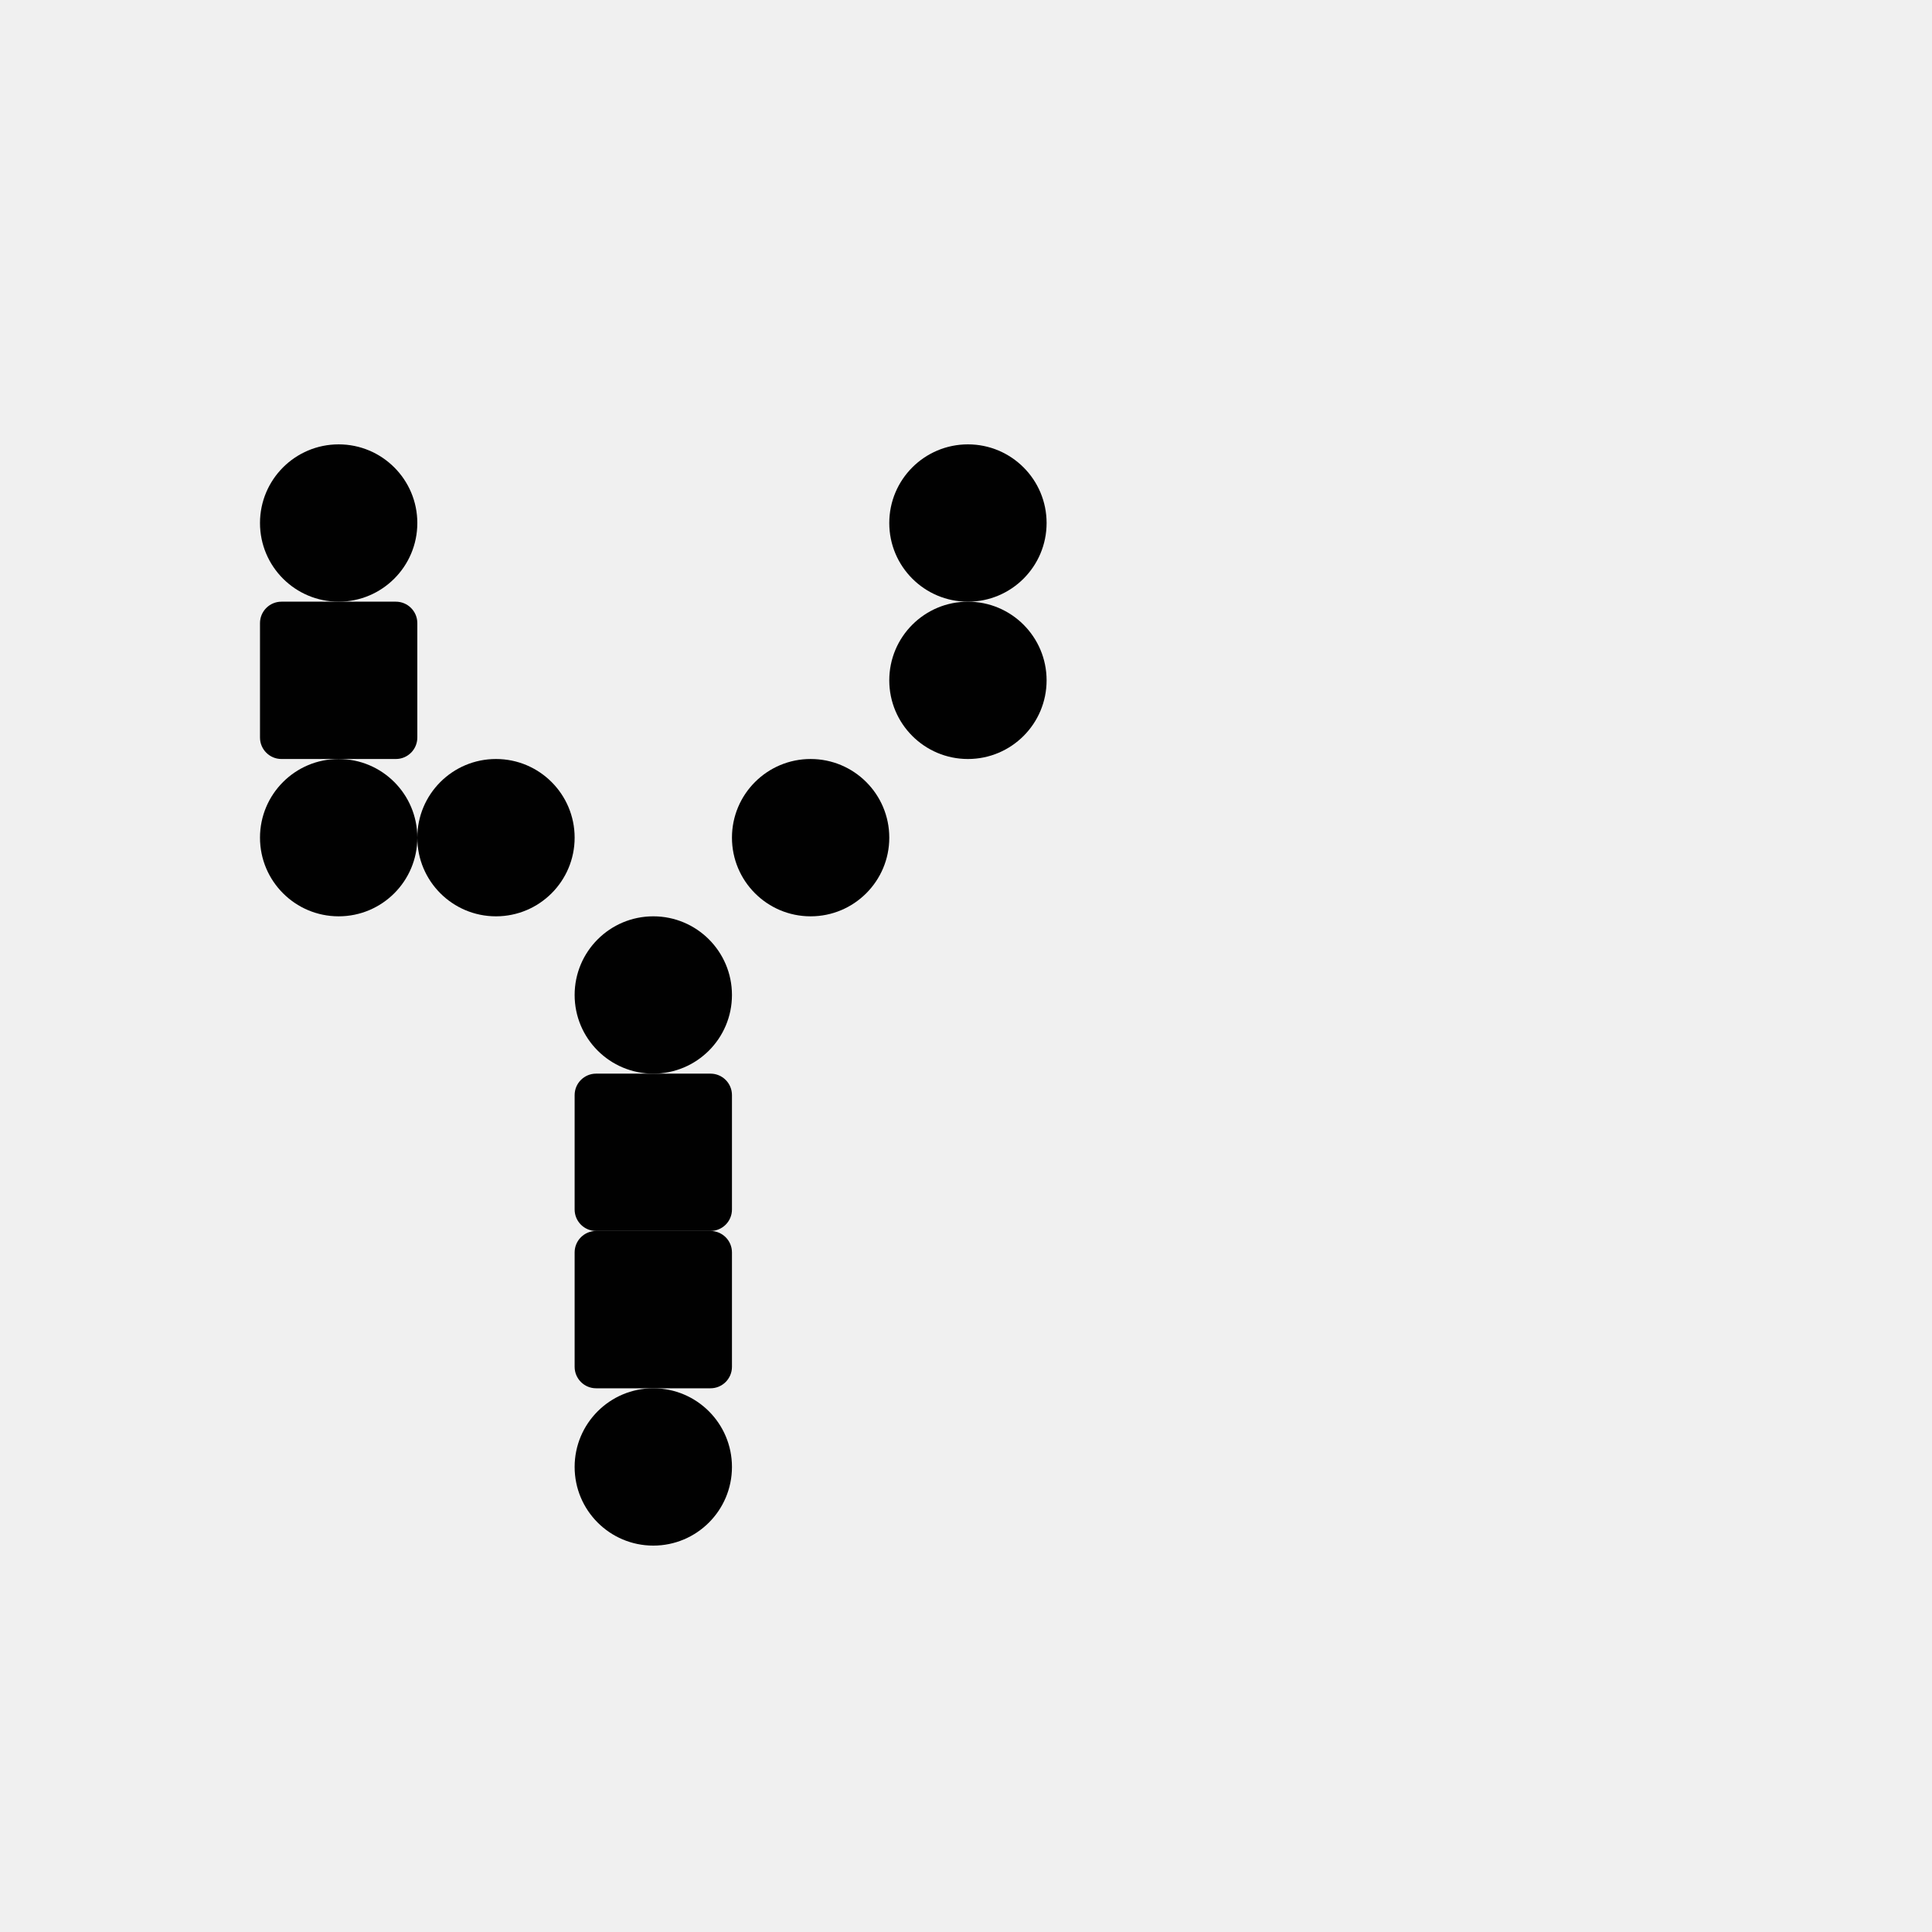
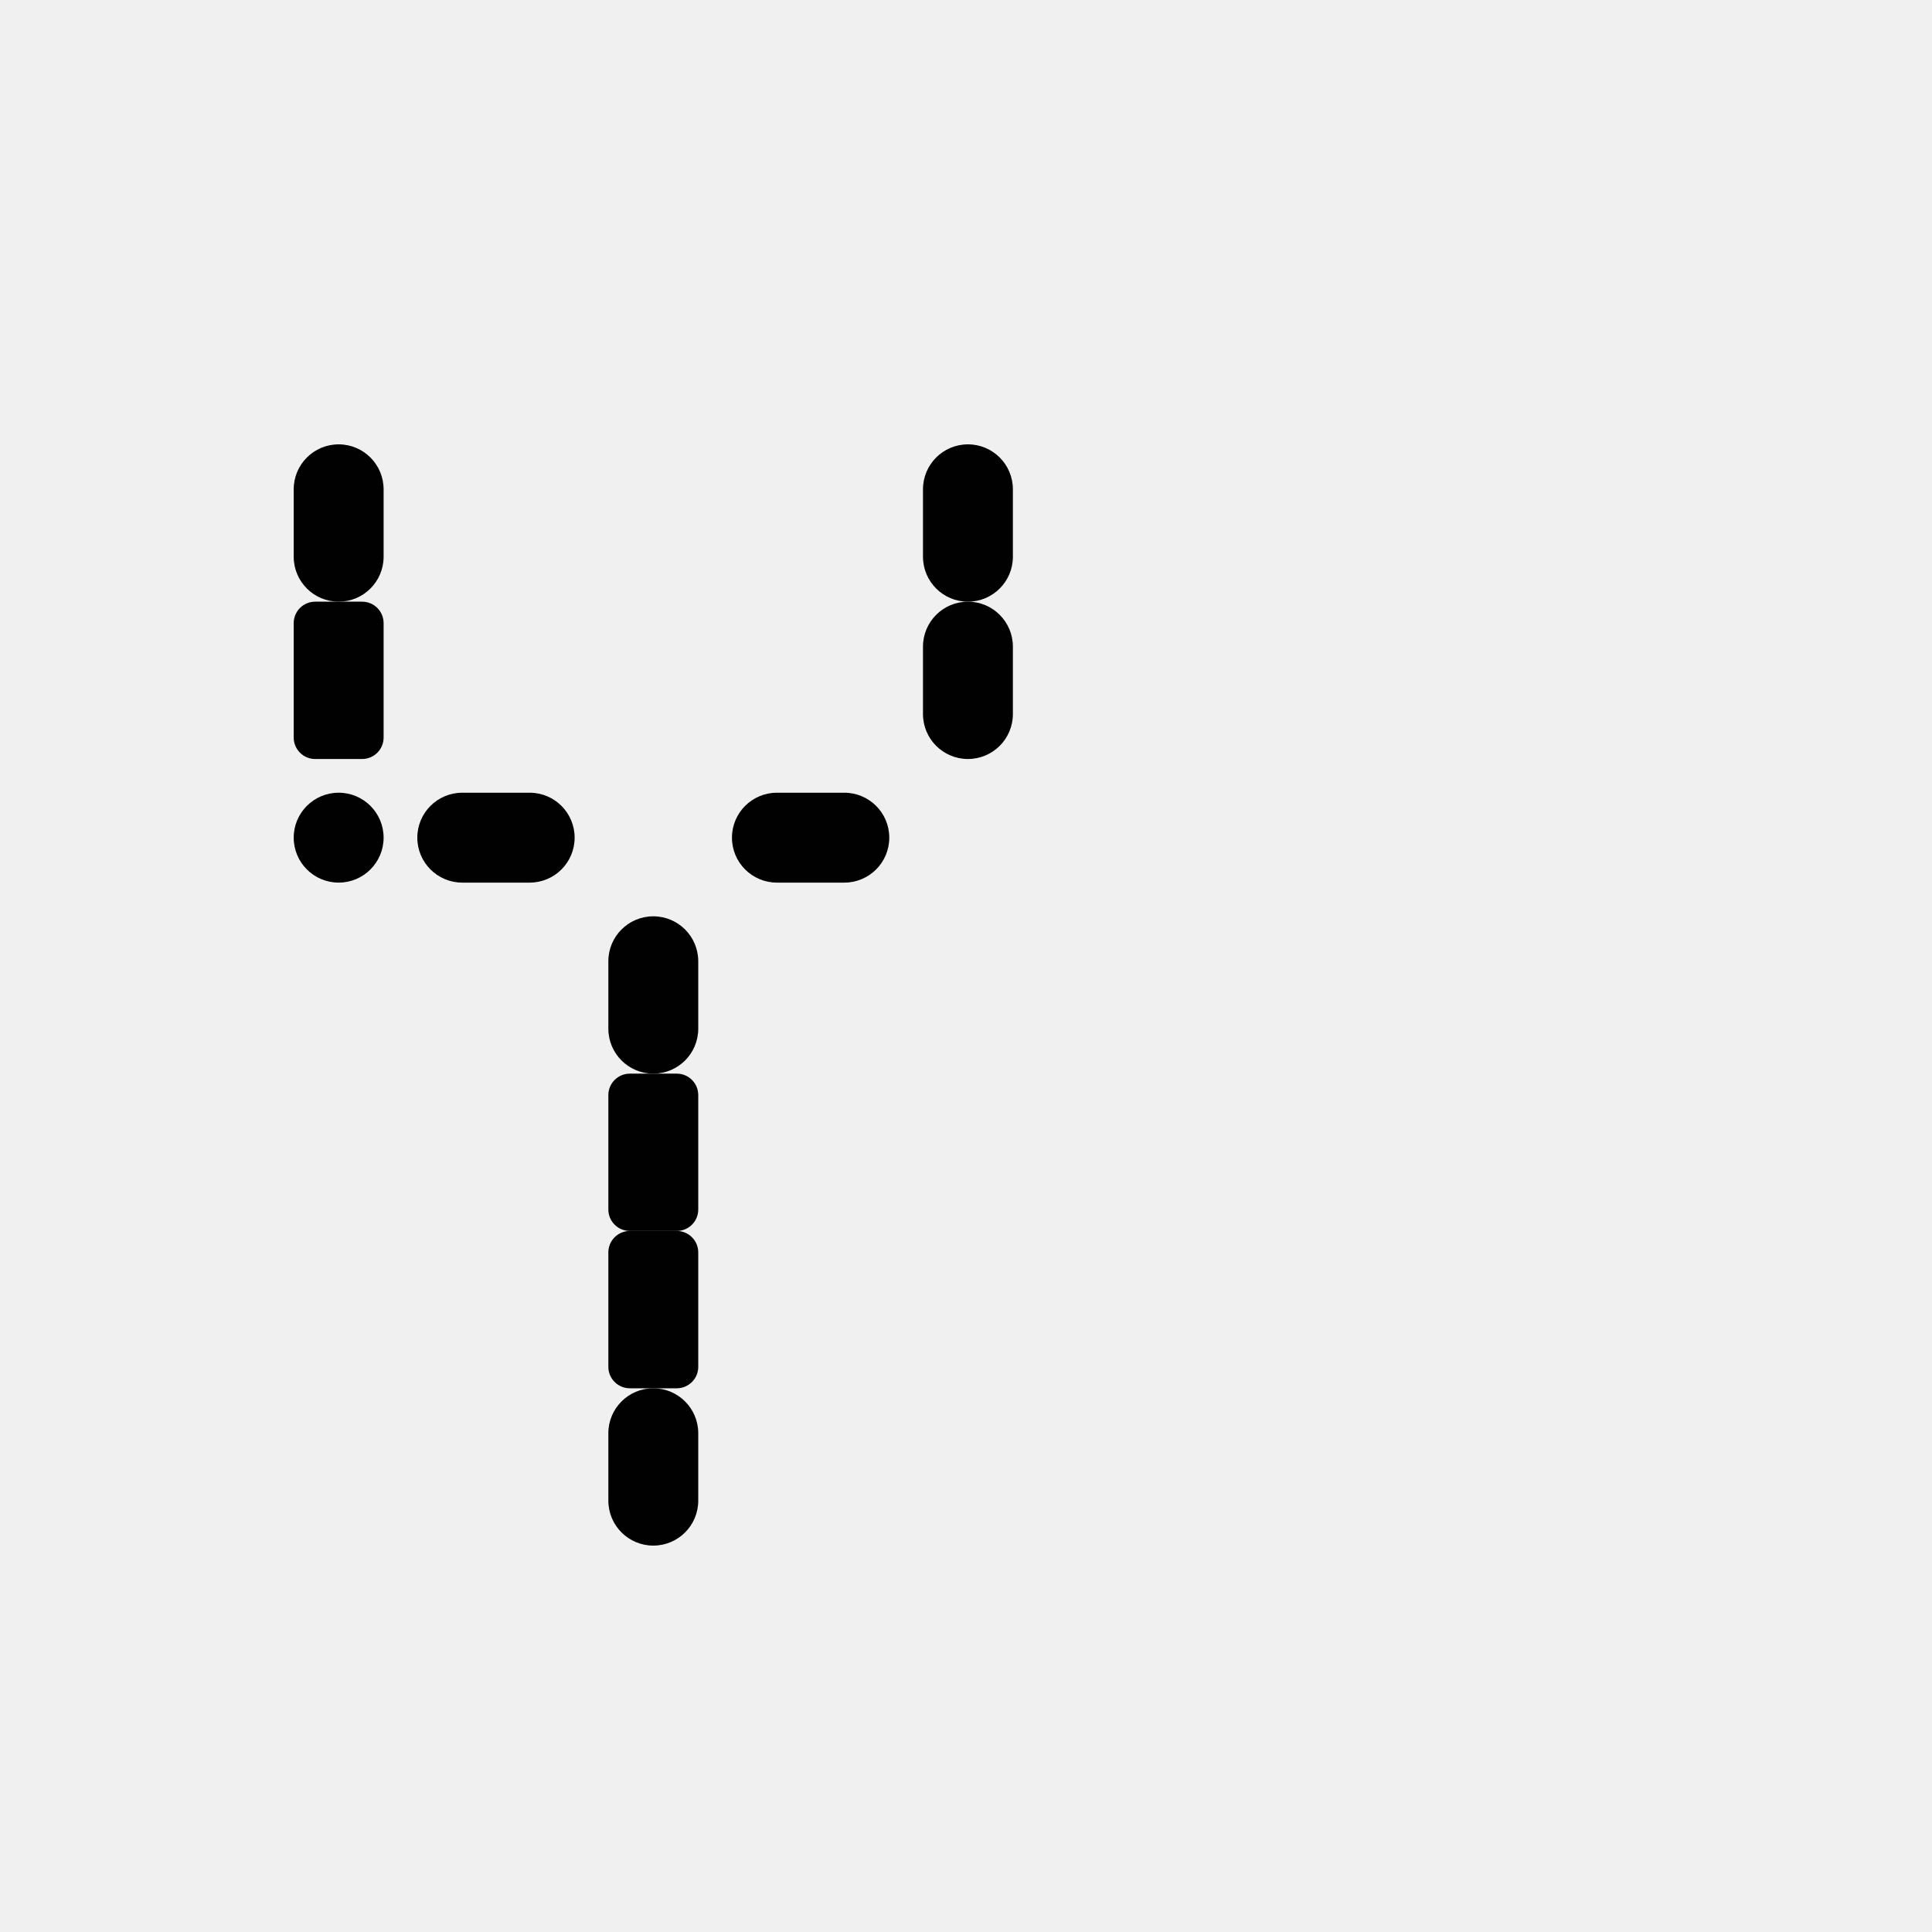
<svg xmlns="http://www.w3.org/2000/svg" width="1000" height="1000" viewBox="0 0 264.583 264.583" version="1.1" id="svg8">
  <defs id="defs2" />
  <g id="layer1" transform="translate(0,-32.41665)">
-     <rect style="fill:#010101;fill-opacity:1;fill-rule:nonzero;stroke:#ffffff;stroke-width:0;stroke-miterlimit:4;stroke-dasharray:none;stroke-opacity:1;paint-order:normal" id="rect7797" width="21.545" height="21.545" x="100.24" y="136.36" ry="10.772" />
+     <rect style="fill:#010101;fill-opacity:1;fill-rule:nonzero;stroke:#ffffff;stroke-width:0;stroke-miterlimit:4;stroke-dasharray:none;stroke-opacity:1;paint-order:normal" id="rect7797" width="21.545" height="12.312" x="100.24" y="140.977" ry="6.156" />
    <rect style="fill:#010101;fill-opacity:1;fill-rule:nonzero;stroke:#ffffff;stroke-width:0;stroke-miterlimit:4;stroke-dasharray:none;stroke-opacity:1;paint-order:normal" id="rect840" width="21.545" height="21.545" x="-28.272" y="96.673" ry="2.94" />
-     <rect style="fill:#010101;fill-opacity:1;fill-rule:nonzero;stroke:#ffffff;stroke-width:0;stroke-miterlimit:4;stroke-dasharray:none;stroke-opacity:1;paint-order:normal" id="rect860" width="21.545" height="21.545" x="35.606" y="114.815" ry="2.94" />
-     <rect style="fill:#010101;fill-opacity:1;fill-rule:nonzero;stroke:#ffffff;stroke-width:0;stroke-miterlimit:4;stroke-dasharray:none;stroke-opacity:1;paint-order:normal" id="rect884" width="21.545" height="21.545" x="78.695" y="179.449" ry="2.94" />
-     <rect style="fill:#010101;fill-opacity:1;fill-rule:nonzero;stroke:#ffffff;stroke-width:0;stroke-miterlimit:4;stroke-dasharray:none;stroke-opacity:1;paint-order:normal" id="rect986" width="21.545" height="21.545" x="78.695" y="200.994" ry="2.94" />
+     <rect style="fill:#010101;fill-opacity:1;fill-rule:nonzero;stroke:#ffffff;stroke-width:0;stroke-miterlimit:4;stroke-dasharray:none;stroke-opacity:1;paint-order:normal" id="rect860" width="12.312" height="21.545" x="40.222" y="114.815" ry="2.94" />
+     <rect style="fill:#010101;fill-opacity:1;fill-rule:nonzero;stroke:#ffffff;stroke-width:0;stroke-miterlimit:4;stroke-dasharray:none;stroke-opacity:1;paint-order:normal" id="rect884" width="12.312" height="21.545" x="83.312" y="179.449" ry="2.94" />
+     <rect style="fill:#010101;fill-opacity:1;fill-rule:nonzero;stroke:#ffffff;stroke-width:0;stroke-miterlimit:4;stroke-dasharray:none;stroke-opacity:1;paint-order:normal" id="rect986" width="12.312" height="21.545" x="83.312" y="200.994" ry="2.94" />
    <rect ry="10.772" y="129.012" x="-28.272" height="21.545" width="21.545" id="rect841-3" style="fill:#010101;fill-opacity:1;fill-rule:nonzero;stroke:#ffffff;stroke-width:0;stroke-miterlimit:4;stroke-dasharray:none;stroke-opacity:1;paint-order:normal" />
-     <rect style="fill:#010101;fill-opacity:1;fill-rule:nonzero;stroke:#ffffff;stroke-width:0;stroke-miterlimit:4;stroke-dasharray:none;stroke-opacity:1;paint-order:normal" id="rect7783" width="21.545" height="21.545" x="35.606" y="93.271" ry="10.772" />
-     <rect ry="10.772" y="93.271" x="121.784" height="21.545" width="21.545" id="rect7785" style="fill:#010101;fill-opacity:1;fill-rule:nonzero;stroke:#ffffff;stroke-width:0;stroke-miterlimit:4;stroke-dasharray:none;stroke-opacity:1;paint-order:normal" />
-     <rect style="fill:#010101;fill-opacity:1;fill-rule:nonzero;stroke:#ffffff;stroke-width:0;stroke-miterlimit:4;stroke-dasharray:none;stroke-opacity:1;paint-order:normal" id="rect7787" width="21.545" height="21.545" x="121.784" y="114.815" ry="10.772" />
-     <rect style="fill:#010101;fill-opacity:1;fill-rule:nonzero;stroke:#ffffff;stroke-width:0;stroke-miterlimit:4;stroke-dasharray:none;stroke-opacity:1;paint-order:normal" id="rect7789" width="21.545" height="21.545" x="35.606" y="136.36" ry="10.772" />
-     <rect ry="10.772" y="157.905" x="78.695" height="21.545" width="21.545" id="rect7791" style="fill:#010101;fill-opacity:1;fill-rule:nonzero;stroke:#ffffff;stroke-width:0;stroke-miterlimit:4;stroke-dasharray:none;stroke-opacity:1;paint-order:normal" />
-     <rect style="fill:#010101;fill-opacity:1;fill-rule:nonzero;stroke:#ffffff;stroke-width:0;stroke-miterlimit:4;stroke-dasharray:none;stroke-opacity:1;paint-order:normal" id="rect7793" width="21.545" height="21.545" x="78.695" y="222.539" ry="10.772" />
-     <rect ry="10.772" y="136.36" x="57.15" height="21.545" width="21.545" id="rect7795" style="fill:#010101;fill-opacity:1;fill-rule:nonzero;stroke:#ffffff;stroke-width:0;stroke-miterlimit:4;stroke-dasharray:none;stroke-opacity:1;paint-order:normal" />
+     <rect style="fill:#010101;fill-opacity:1;fill-rule:nonzero;stroke:#ffffff;stroke-width:0;stroke-miterlimit:4;stroke-dasharray:none;stroke-opacity:1;paint-order:normal" id="rect7783" width="21.545" height="12.312" x="-114.815" y="40.222" ry="6.156" transform="rotate(-90)" />
+     <rect ry="6.156" y="126.401" x="-114.815" height="12.312" width="21.545" id="rect7785" style="fill:#010101;fill-opacity:1;fill-rule:nonzero;stroke:#ffffff;stroke-width:0;stroke-miterlimit:4;stroke-dasharray:none;stroke-opacity:1;paint-order:normal" transform="rotate(-90)" />
+     <rect style="fill:#010101;fill-opacity:1;fill-rule:nonzero;stroke:#ffffff;stroke-width:0;stroke-miterlimit:4;stroke-dasharray:none;stroke-opacity:1;paint-order:normal" id="rect7787" width="21.545" height="12.312" x="-136.36" y="126.401" ry="6.156" transform="rotate(-90)" />
+     <rect style="fill:#010101;fill-opacity:1;fill-rule:nonzero;stroke:#ffffff;stroke-width:0;stroke-miterlimit:4;stroke-dasharray:none;stroke-opacity:1;paint-order:normal" id="rect7789" width="12.312" height="12.312" x="-153.288" y="40.222" ry="6.156" transform="rotate(-90)" />
+     <rect ry="6.156" y="83.312" x="-179.449" height="12.312" width="21.545" id="rect7791" style="fill:#010101;fill-opacity:1;fill-rule:nonzero;stroke:#ffffff;stroke-width:0;stroke-miterlimit:4;stroke-dasharray:none;stroke-opacity:1;paint-order:normal" transform="rotate(-90)" />
+     <rect style="fill:#010101;fill-opacity:1;fill-rule:nonzero;stroke:#ffffff;stroke-width:0;stroke-miterlimit:4;stroke-dasharray:none;stroke-opacity:1;paint-order:normal" id="rect7793" width="21.545" height="12.312" x="-244.083" y="83.312" ry="6.156" transform="rotate(-90)" />
+     <rect ry="6.156" y="140.977" x="57.15" height="12.312" width="21.545" id="rect7795" style="fill:#010101;fill-opacity:1;fill-rule:nonzero;stroke:#ffffff;stroke-width:0;stroke-miterlimit:4;stroke-dasharray:none;stroke-opacity:1;paint-order:normal" />
  </g>
</svg>
